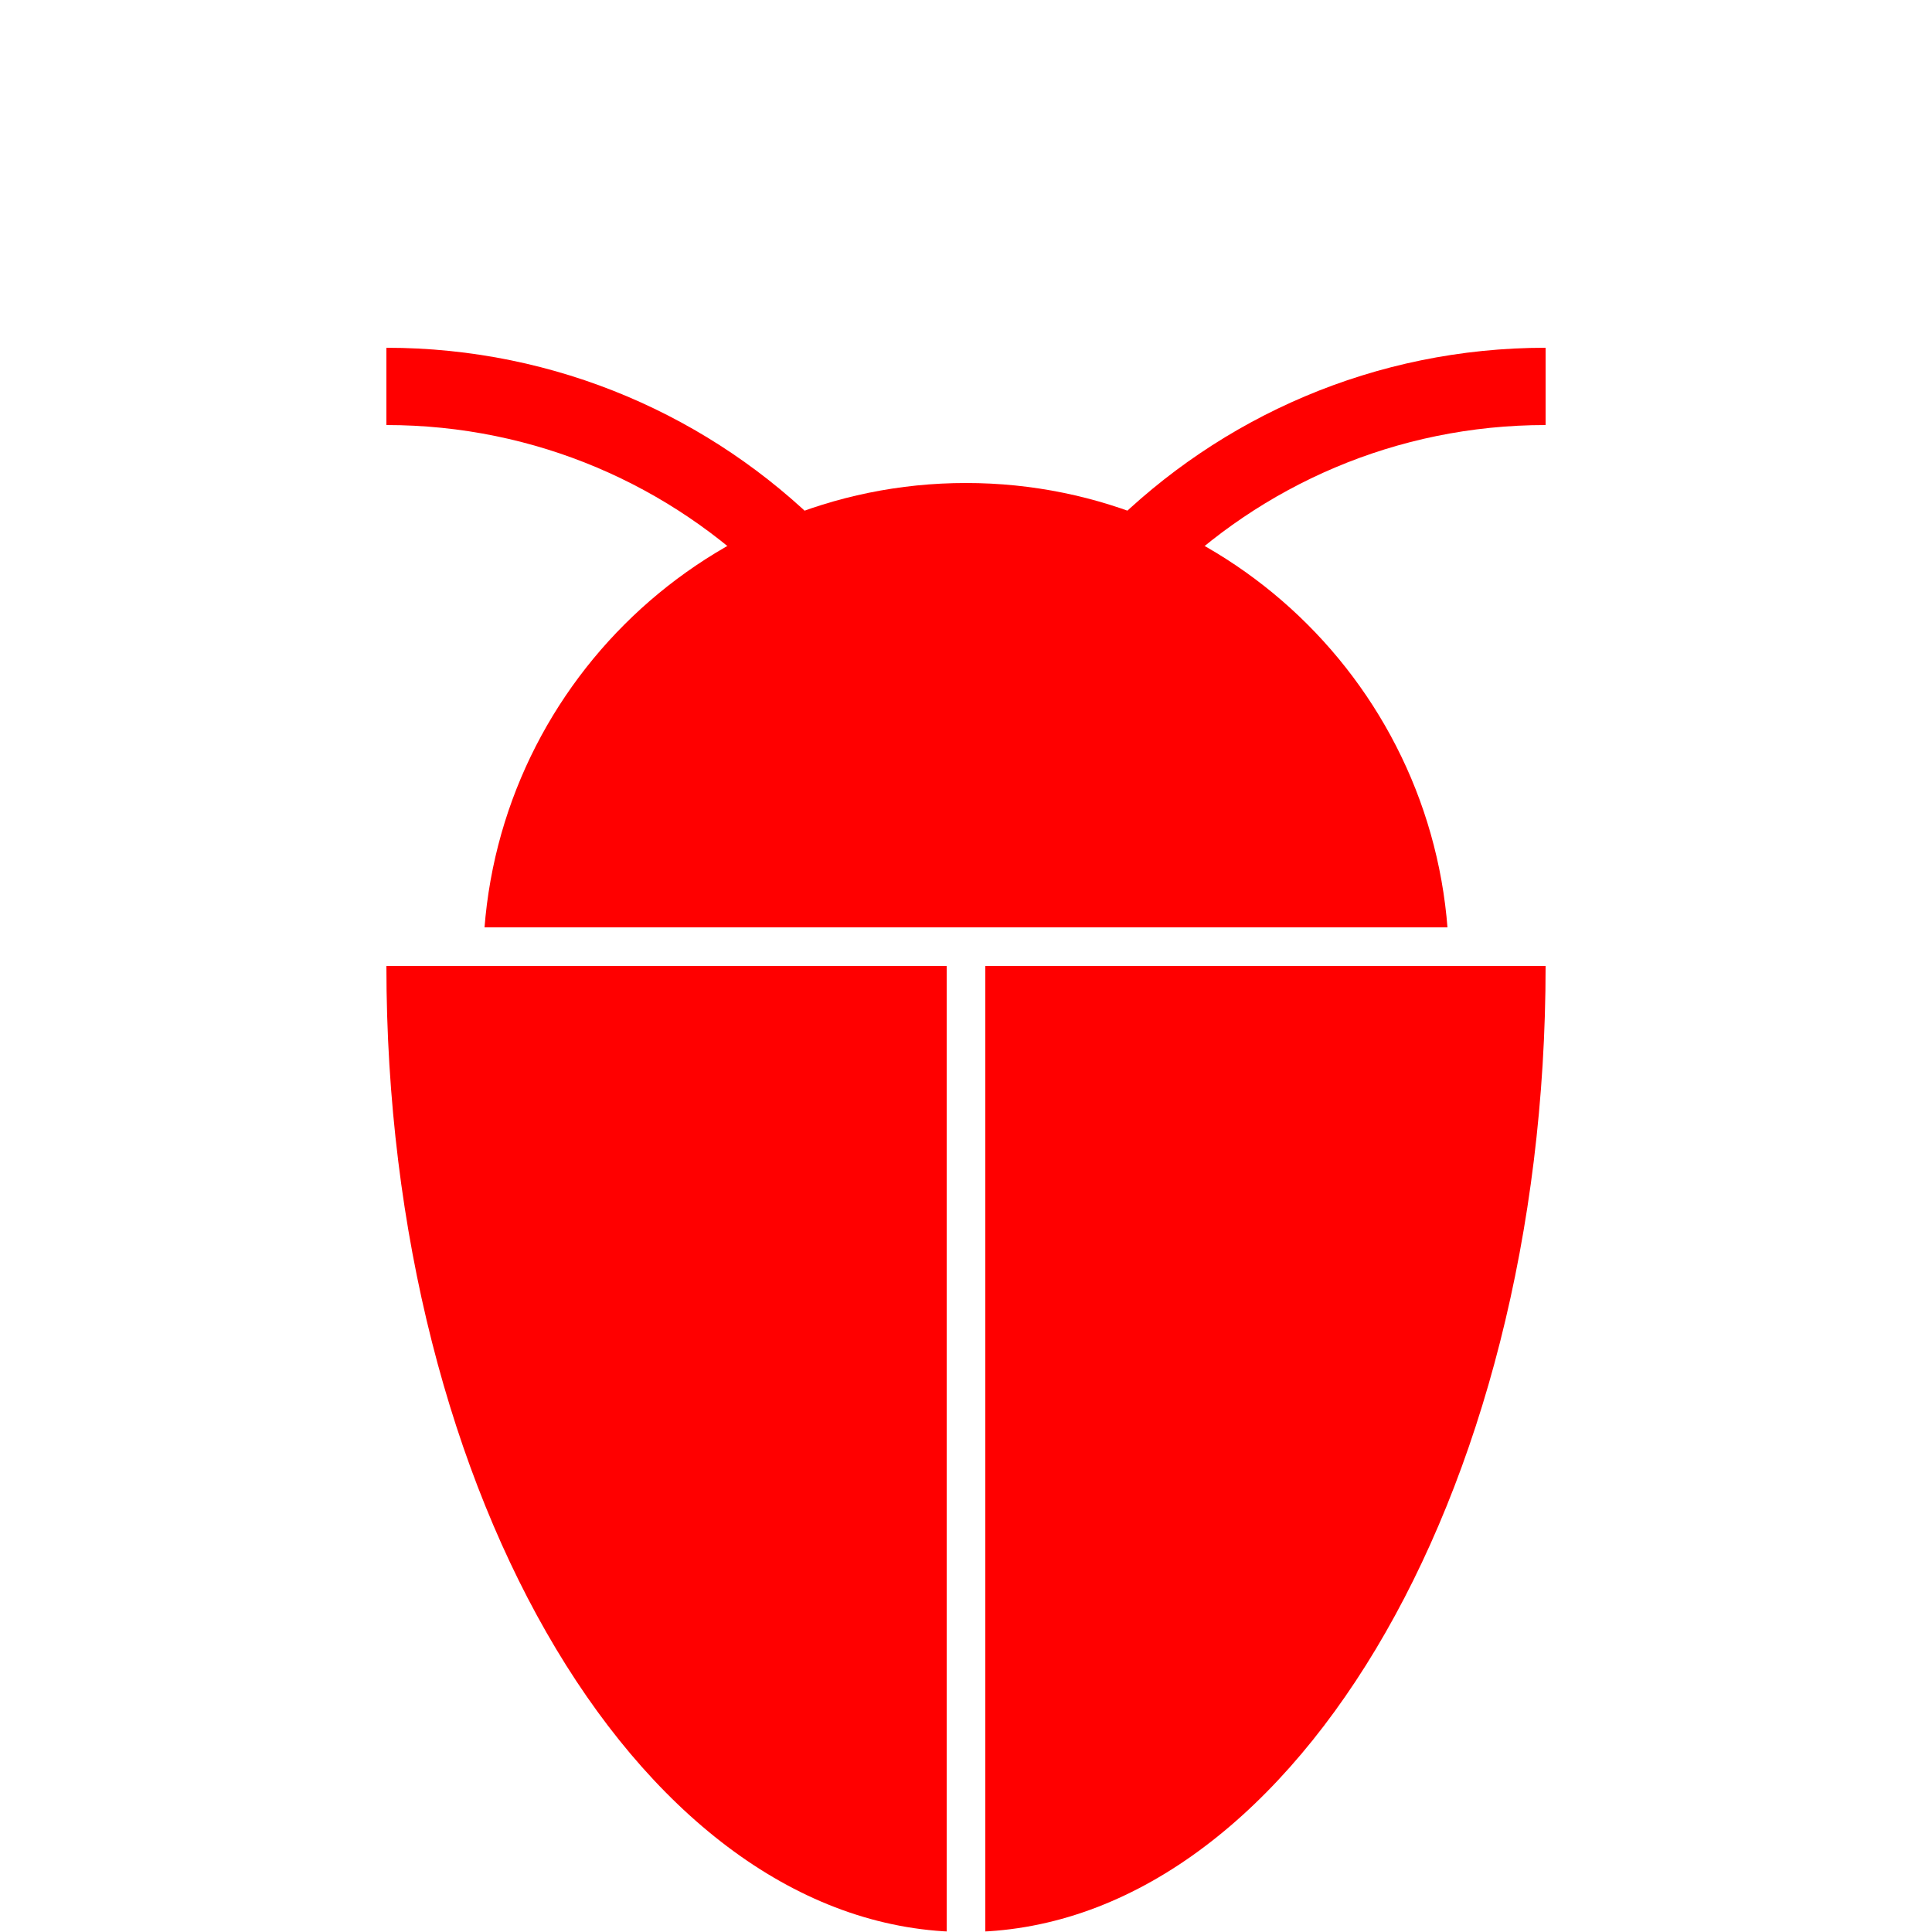
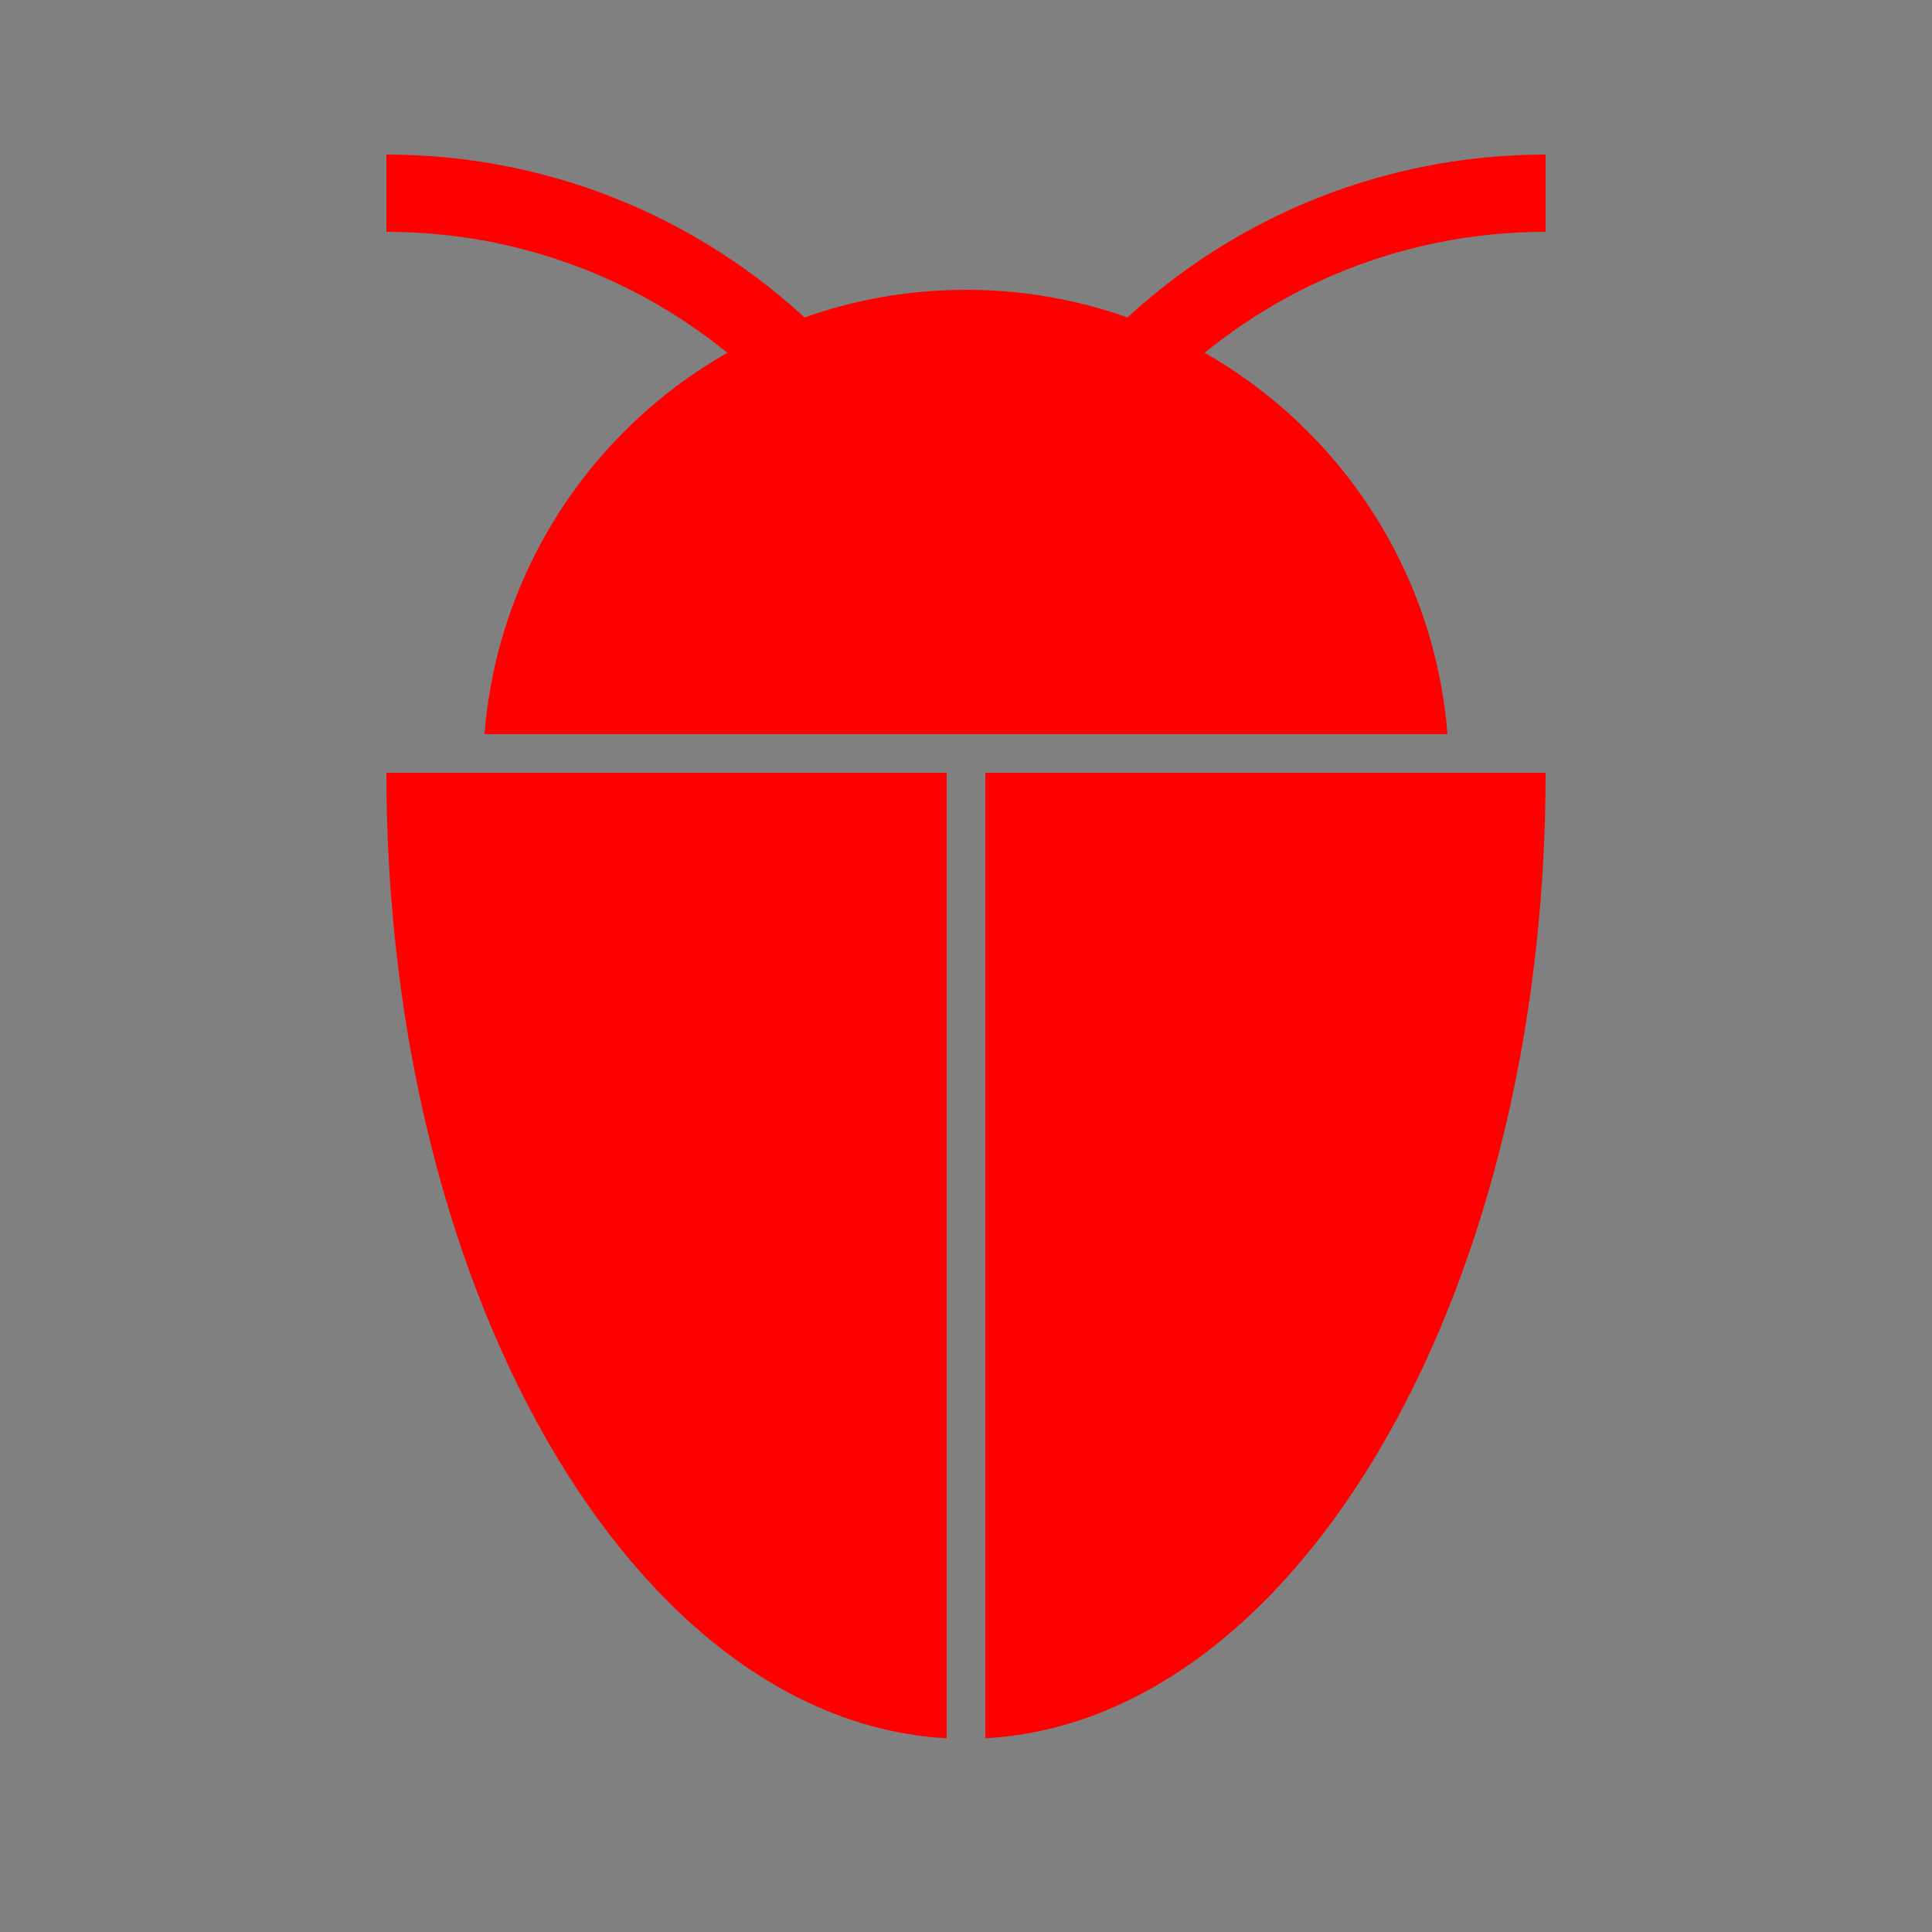
<svg xmlns="http://www.w3.org/2000/svg" version="1.1" height="100px" width="100px">
  <defs>
    <clipPath id="clipHead">
-       <rect x="0" y="0" width="100" height="48" />
+       <rect x="0" y="0" width="100" height="38" />
    </clipPath>
    <clipPath id="clipLeftWing">
-       <rect x="0" y="50" width="49" height="50" />
+       <rect x="0" y="40" width="49" height="50" />
    </clipPath>
    <clipPath id="clipRightWing">
-       <rect x="51" y="50" width="50" height="50" />
+       <rect x="51" y="40" width="50" height="50" />
    </clipPath>
    <clipPath id="clipLeftAntenna">
-       <rect x="20" y="15" width="30" height="30" />
+       <rect x="20" y="5" width="30" height="30" />
    </clipPath>
    <clipPath id="clipRightAntenna">
-       <rect x="50" y="15" width="30" height="30" />
+       <rect x="50" y="5" width="30" height="30" />
    </clipPath>
  </defs>
-   <circle cx="50" cy="50" r="25" fill="red" clip-path="url(#clipHead)" />
-   <ellipse cx="50" cy="50" rx="30" ry="50" fill="red" clip-path="url(#clipLeftWing)" />
-   <ellipse cx="50" cy="50" rx="30" ry="50" fill="red" clip-path="url(#clipRightWing)" />
-   <circle cx="20" cy="50" r="30" stroke="red" stroke-width="4" fill="none" clip-path="url(#clipLeftAntenna)" />
-   <circle cx="80" cy="50" r="30" stroke="red" stroke-width="4" fill="none" clip-path="url(#clipRightAntenna)" />
+   <rect width="100%" height="100%" fill="gray" />
+   <circle cx="50" cy="40" r="25" fill="red" clip-path="url(#clipHead)" />
+   <ellipse cx="50" cy="40" rx="30" ry="50" fill="red" clip-path="url(#clipLeftWing)" />
+   <ellipse cx="50" cy="40" rx="30" ry="50" fill="red" clip-path="url(#clipRightWing)" />
+   <circle cx="20" cy="40" r="30" stroke="red" stroke-width="4" fill="none" clip-path="url(#clipLeftAntenna)" />
+   <circle cx="80" cy="40" r="30" stroke="red" stroke-width="4" fill="none" clip-path="url(#clipRightAntenna)" />
</svg>
